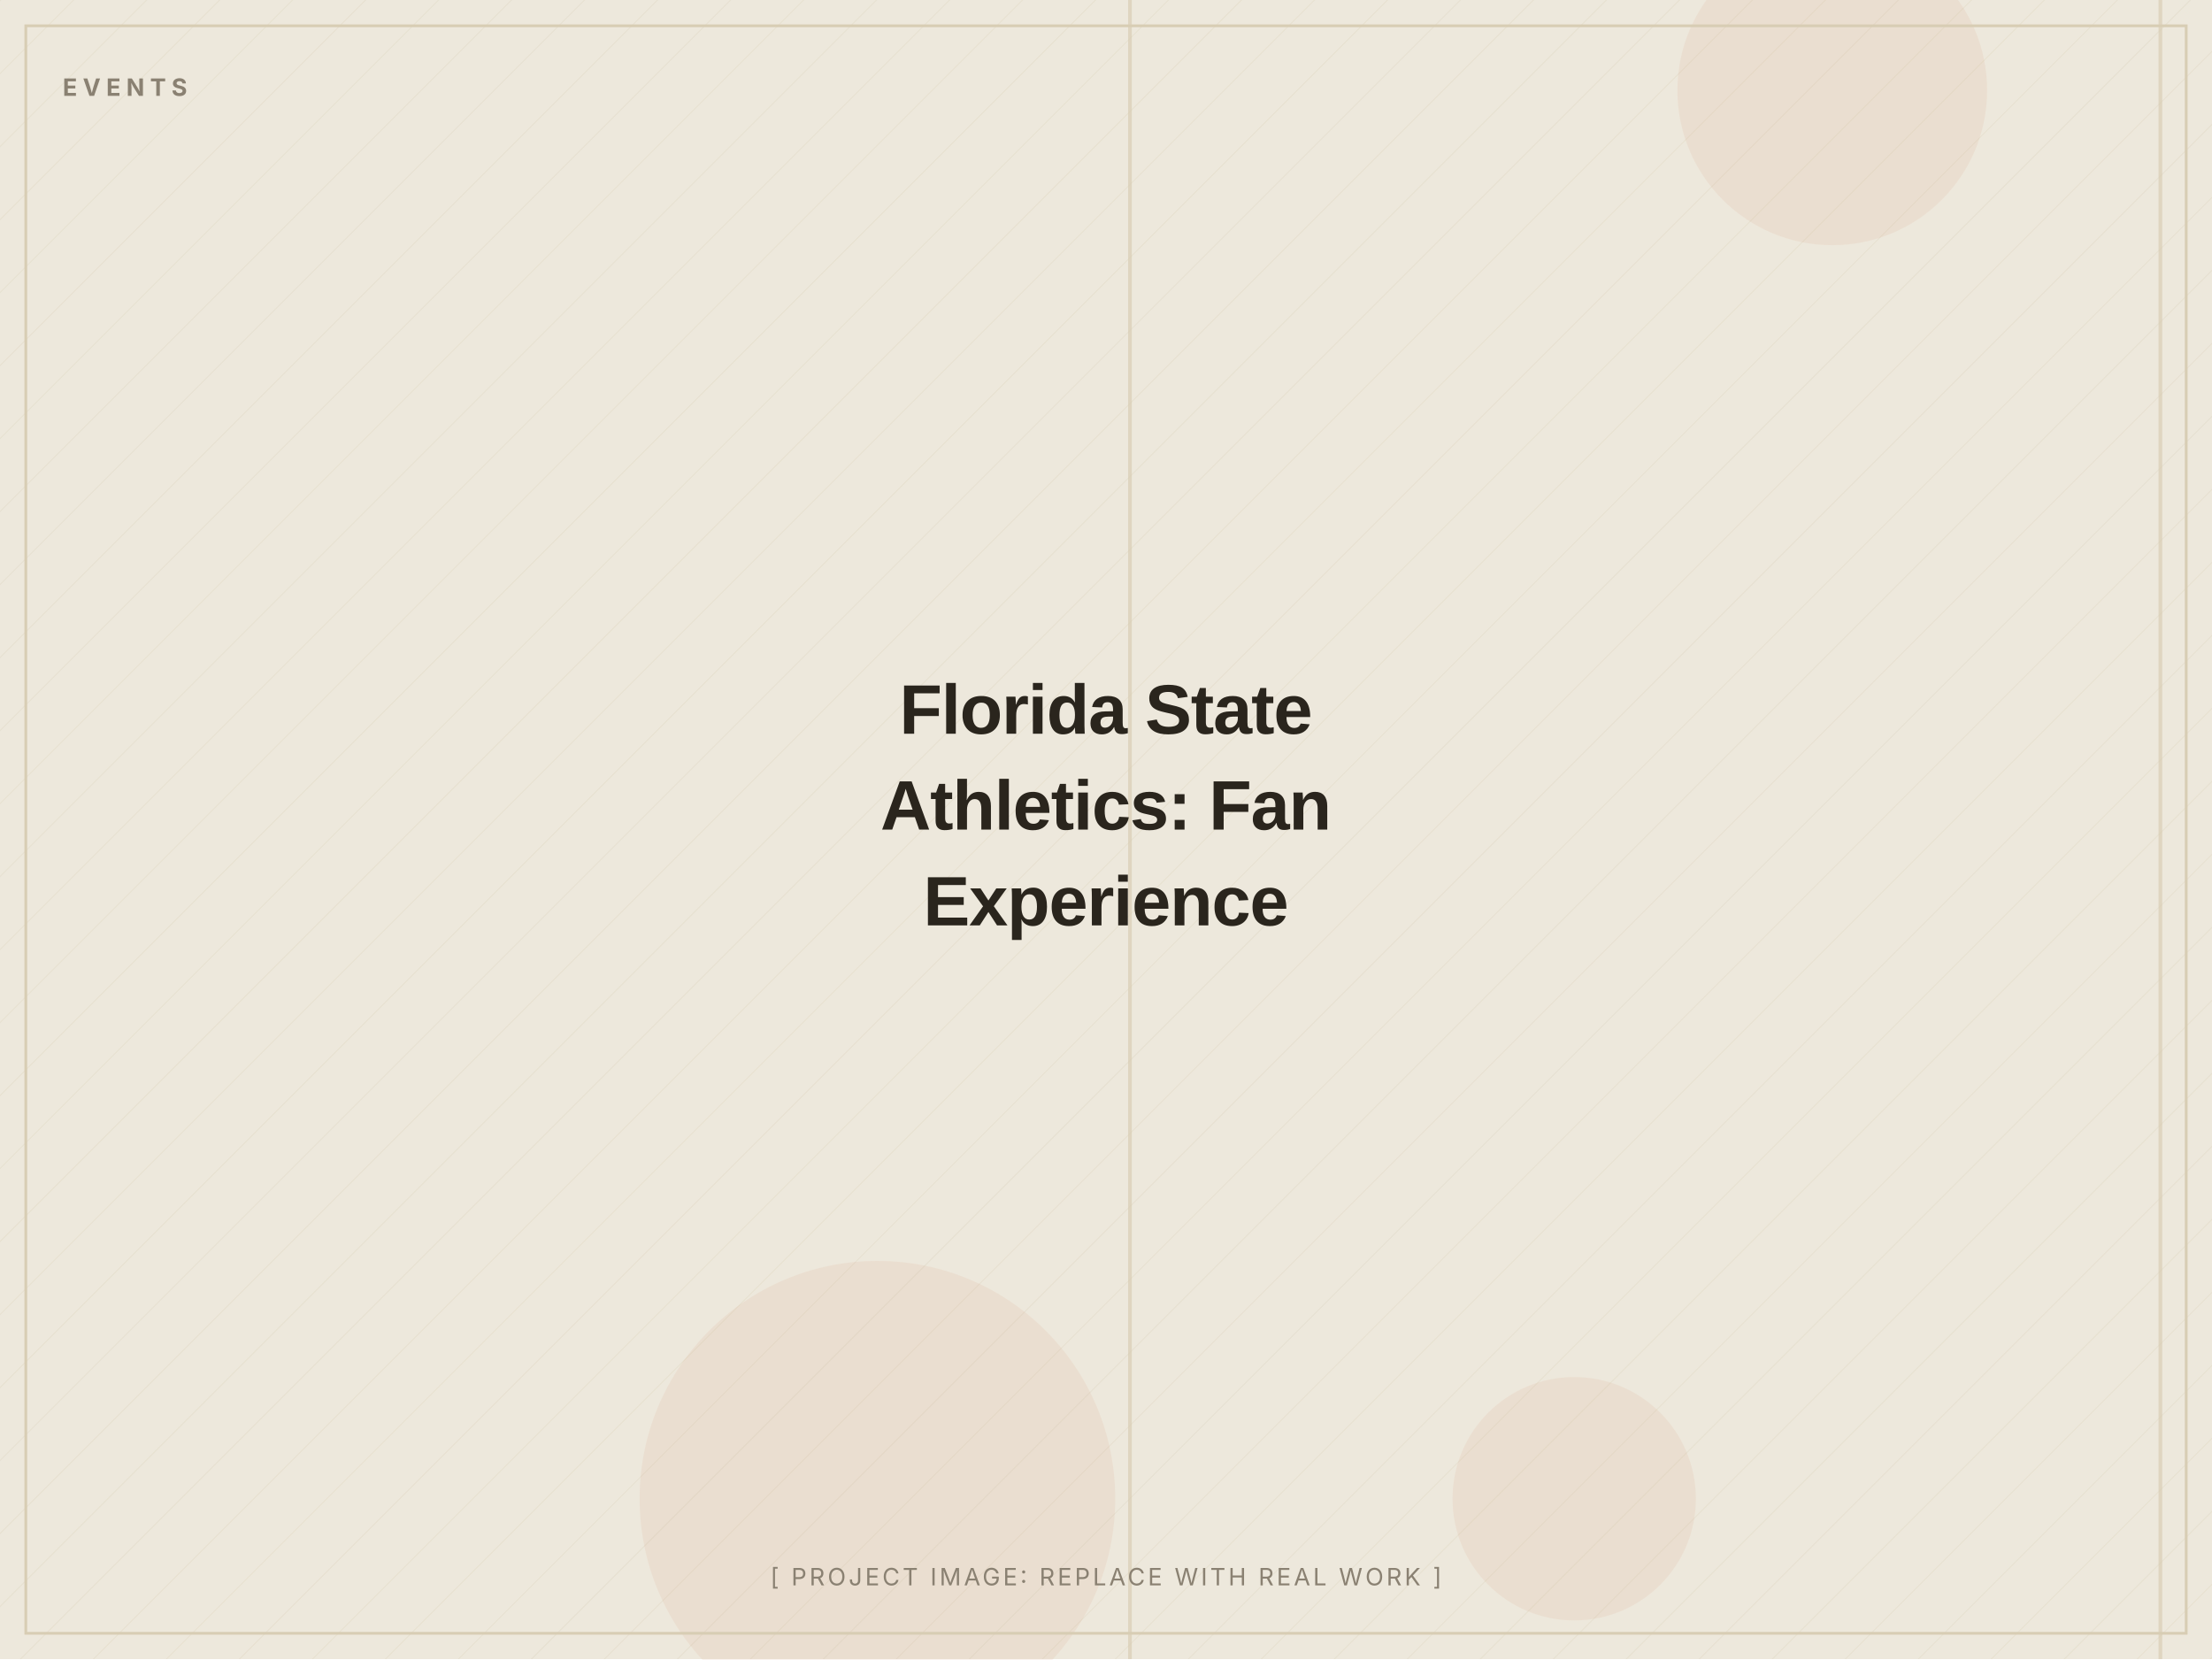
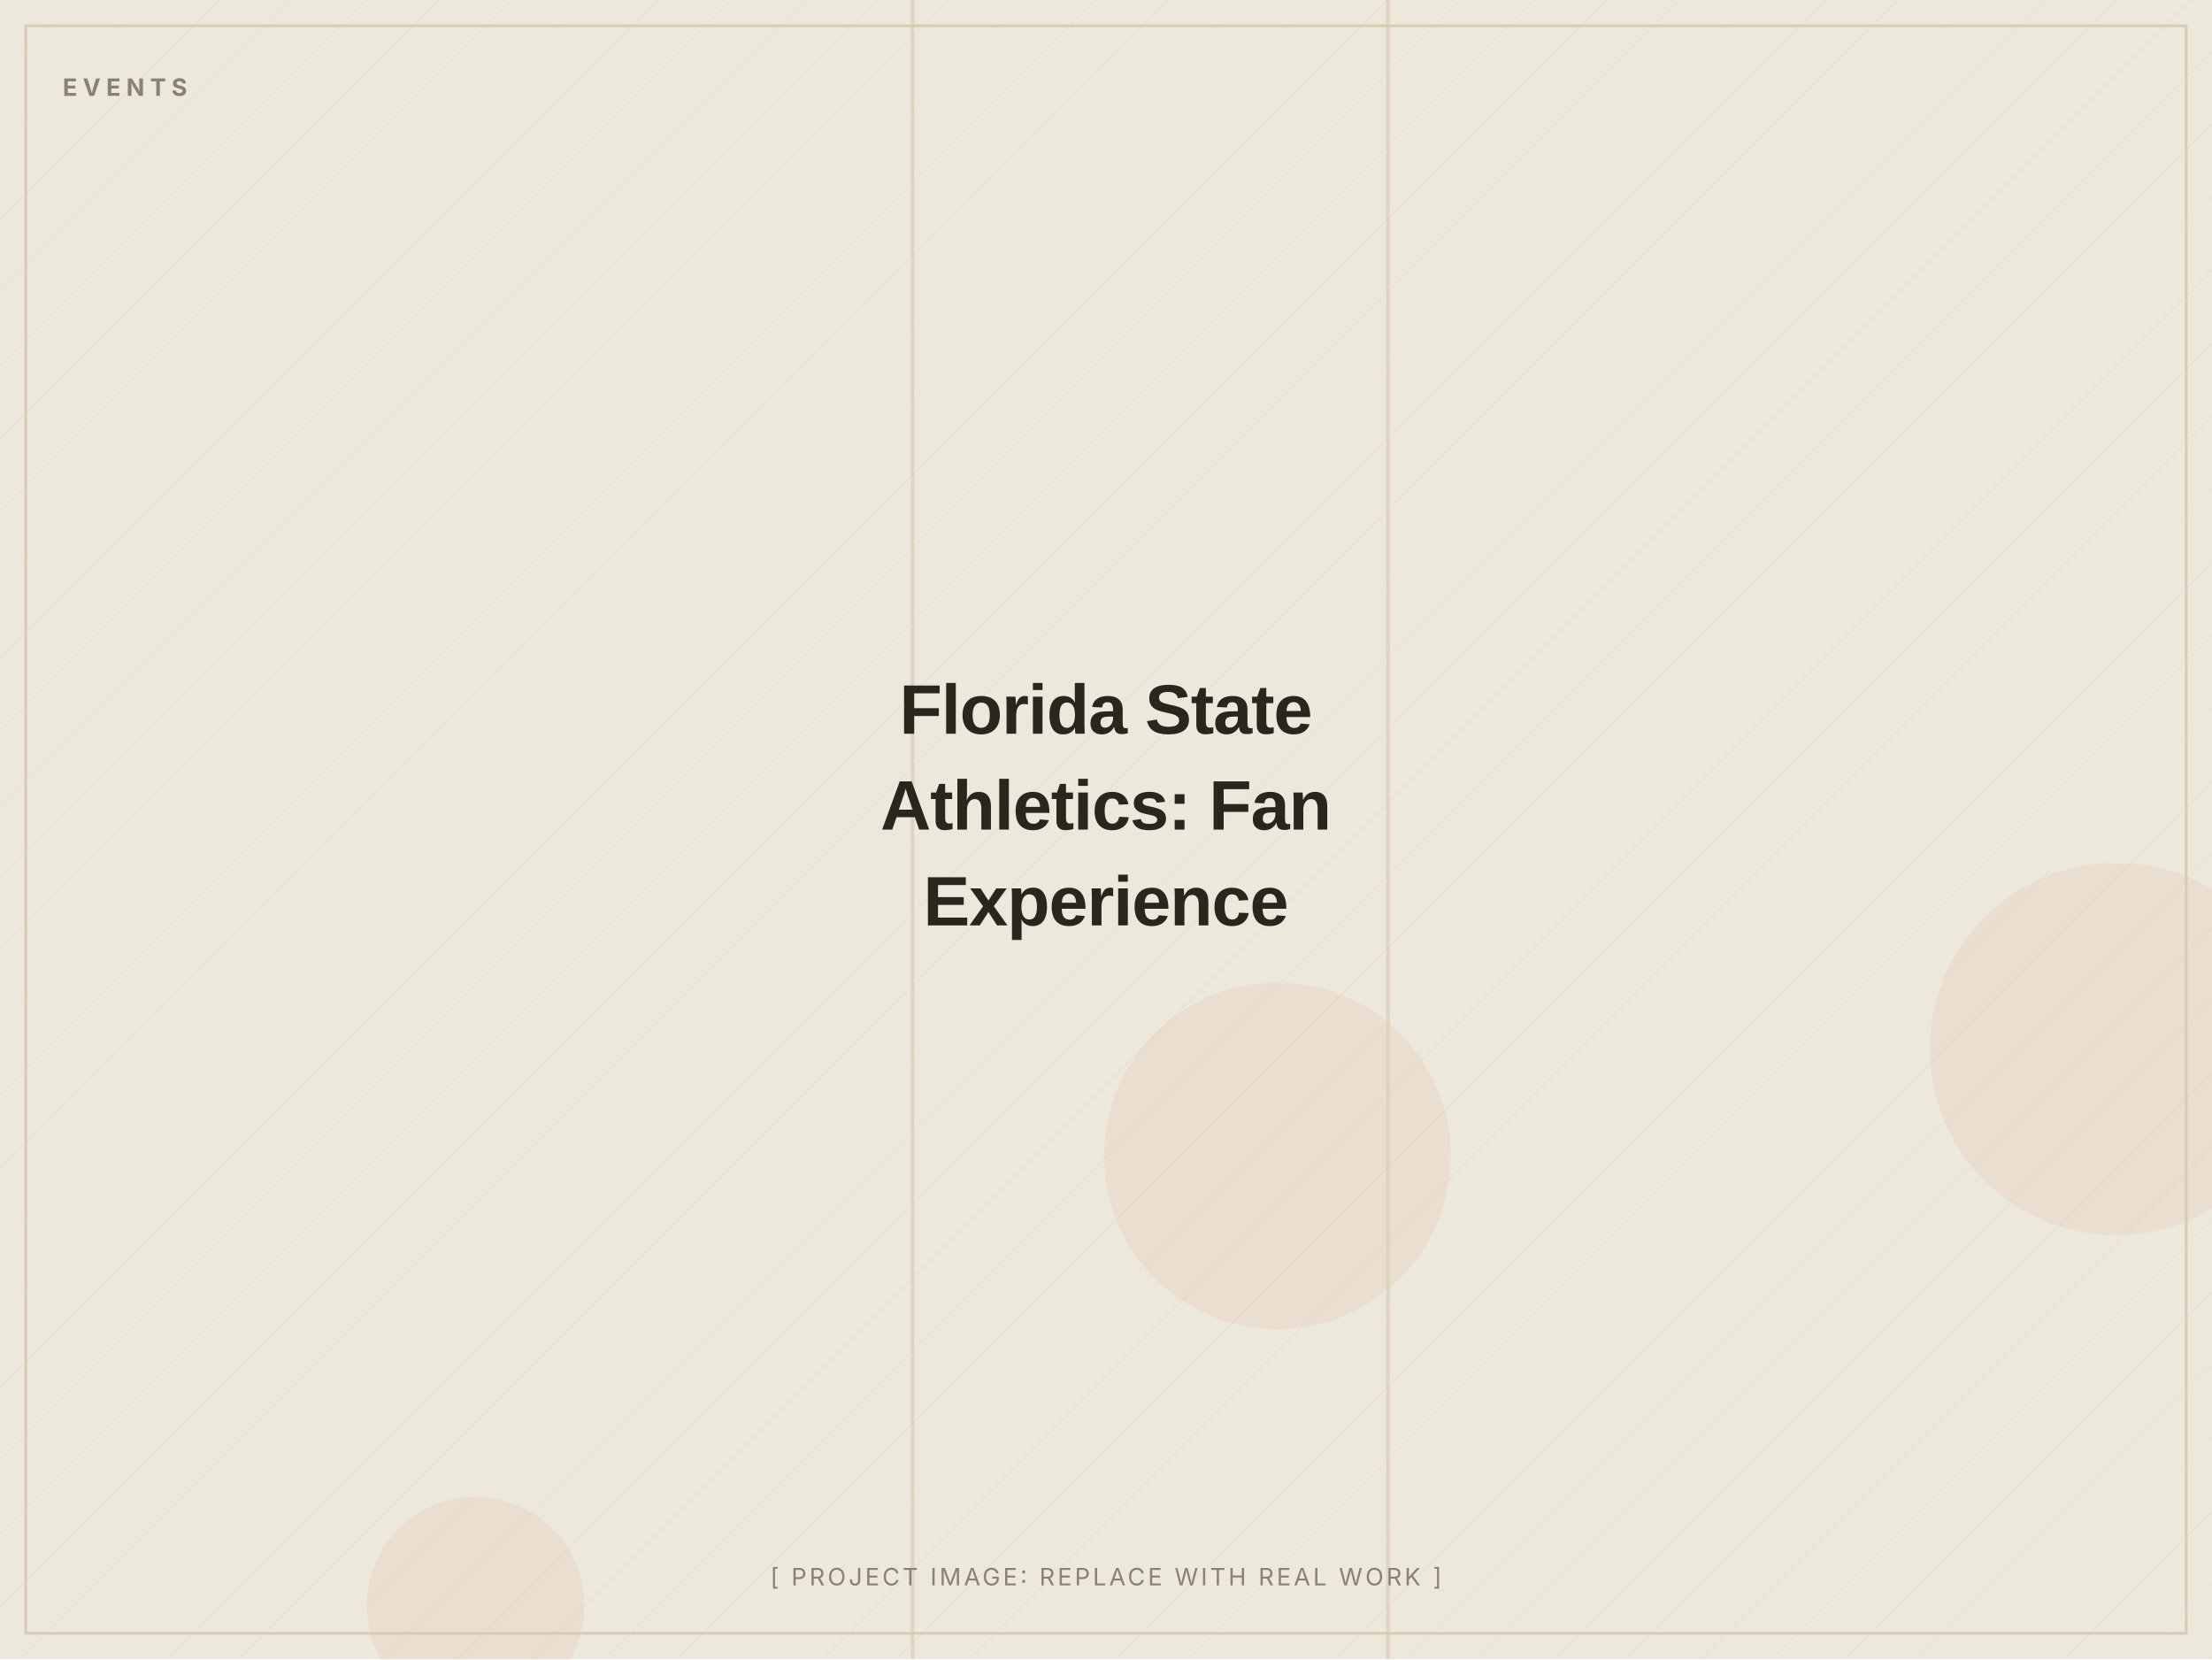
<svg xmlns="http://www.w3.org/2000/svg" width="1200" height="900" viewBox="0 0 1200 900" role="img" aria-label="Florida State Athletics: Fan Experience (placeholder image)">
  <defs>
    <pattern id="d" width="28" height="28" patternUnits="userSpaceOnUse" patternTransform="rotate(45)">
      <line x1="0" y1="0" x2="0" y2="28" stroke="#D8CDB4" stroke-width="1" opacity="0.5" />
    </pattern>
  </defs>
  <rect width="1200" height="900" fill="#EDE8DC" />
  <rect width="1200" height="900" fill="url(#d)" opacity="0.55" />
-   <circle cx="854" cy="813" r="66" fill="#C2410C" opacity="0.06" />
-   <circle cx="476" cy="813" r="129" fill="#C2410C" opacity="0.06" />
-   <circle cx="994" cy="49" r="84" fill="#C2410C" opacity="0.06" />
-   <rect x="1171" y="0" width="2" height="900" fill="#D8CDB4" opacity="0.7" />
-   <rect x="612" y="0" width="2" height="900" fill="#D8CDB4" opacity="0.7" />
+   <circle cx="693" cy="627" r="94" fill="#C2410C" opacity="0.06" />
+   <circle cx="258" cy="871" r="59" fill="#C2410C" opacity="0.06" />
+   <circle cx="1148" cy="569" r="101" fill="#C2410C" opacity="0.06" />
+   <rect x="752" y="0" width="2" height="900" fill="#D8CDB4" opacity="0.7" />
+   <rect x="494" y="0" width="2" height="900" fill="#D8CDB4" opacity="0.7" />
  <rect x="14" y="14" width="1172" height="872" fill="none" stroke="#D8CDB4" stroke-width="1.5" />
  <text x="34" y="52" font-family="Inter, Arial, sans-serif" font-weight="700" font-size="13" letter-spacing="3" fill="#8A8172">EVENTS</text>
  <text x="600.0" y="398.0" text-anchor="middle" font-family="Archivo, Arial, sans-serif" font-weight="800" font-size="38" letter-spacing="-0.5" fill="#2A251D">Florida State</text>
  <text x="600.0" y="450.0" text-anchor="middle" font-family="Archivo, Arial, sans-serif" font-weight="800" font-size="38" letter-spacing="-0.5" fill="#2A251D">Athletics: Fan</text>
  <text x="600.0" y="502.0" text-anchor="middle" font-family="Archivo, Arial, sans-serif" font-weight="800" font-size="38" letter-spacing="-0.5" fill="#2A251D">Experience</text>
  <text x="600.0" y="860" text-anchor="middle" font-family="Inter, Arial, sans-serif" font-size="13" letter-spacing="1.5" fill="#8A8172">[ PROJECT IMAGE: REPLACE WITH REAL WORK ]</text>
</svg>
